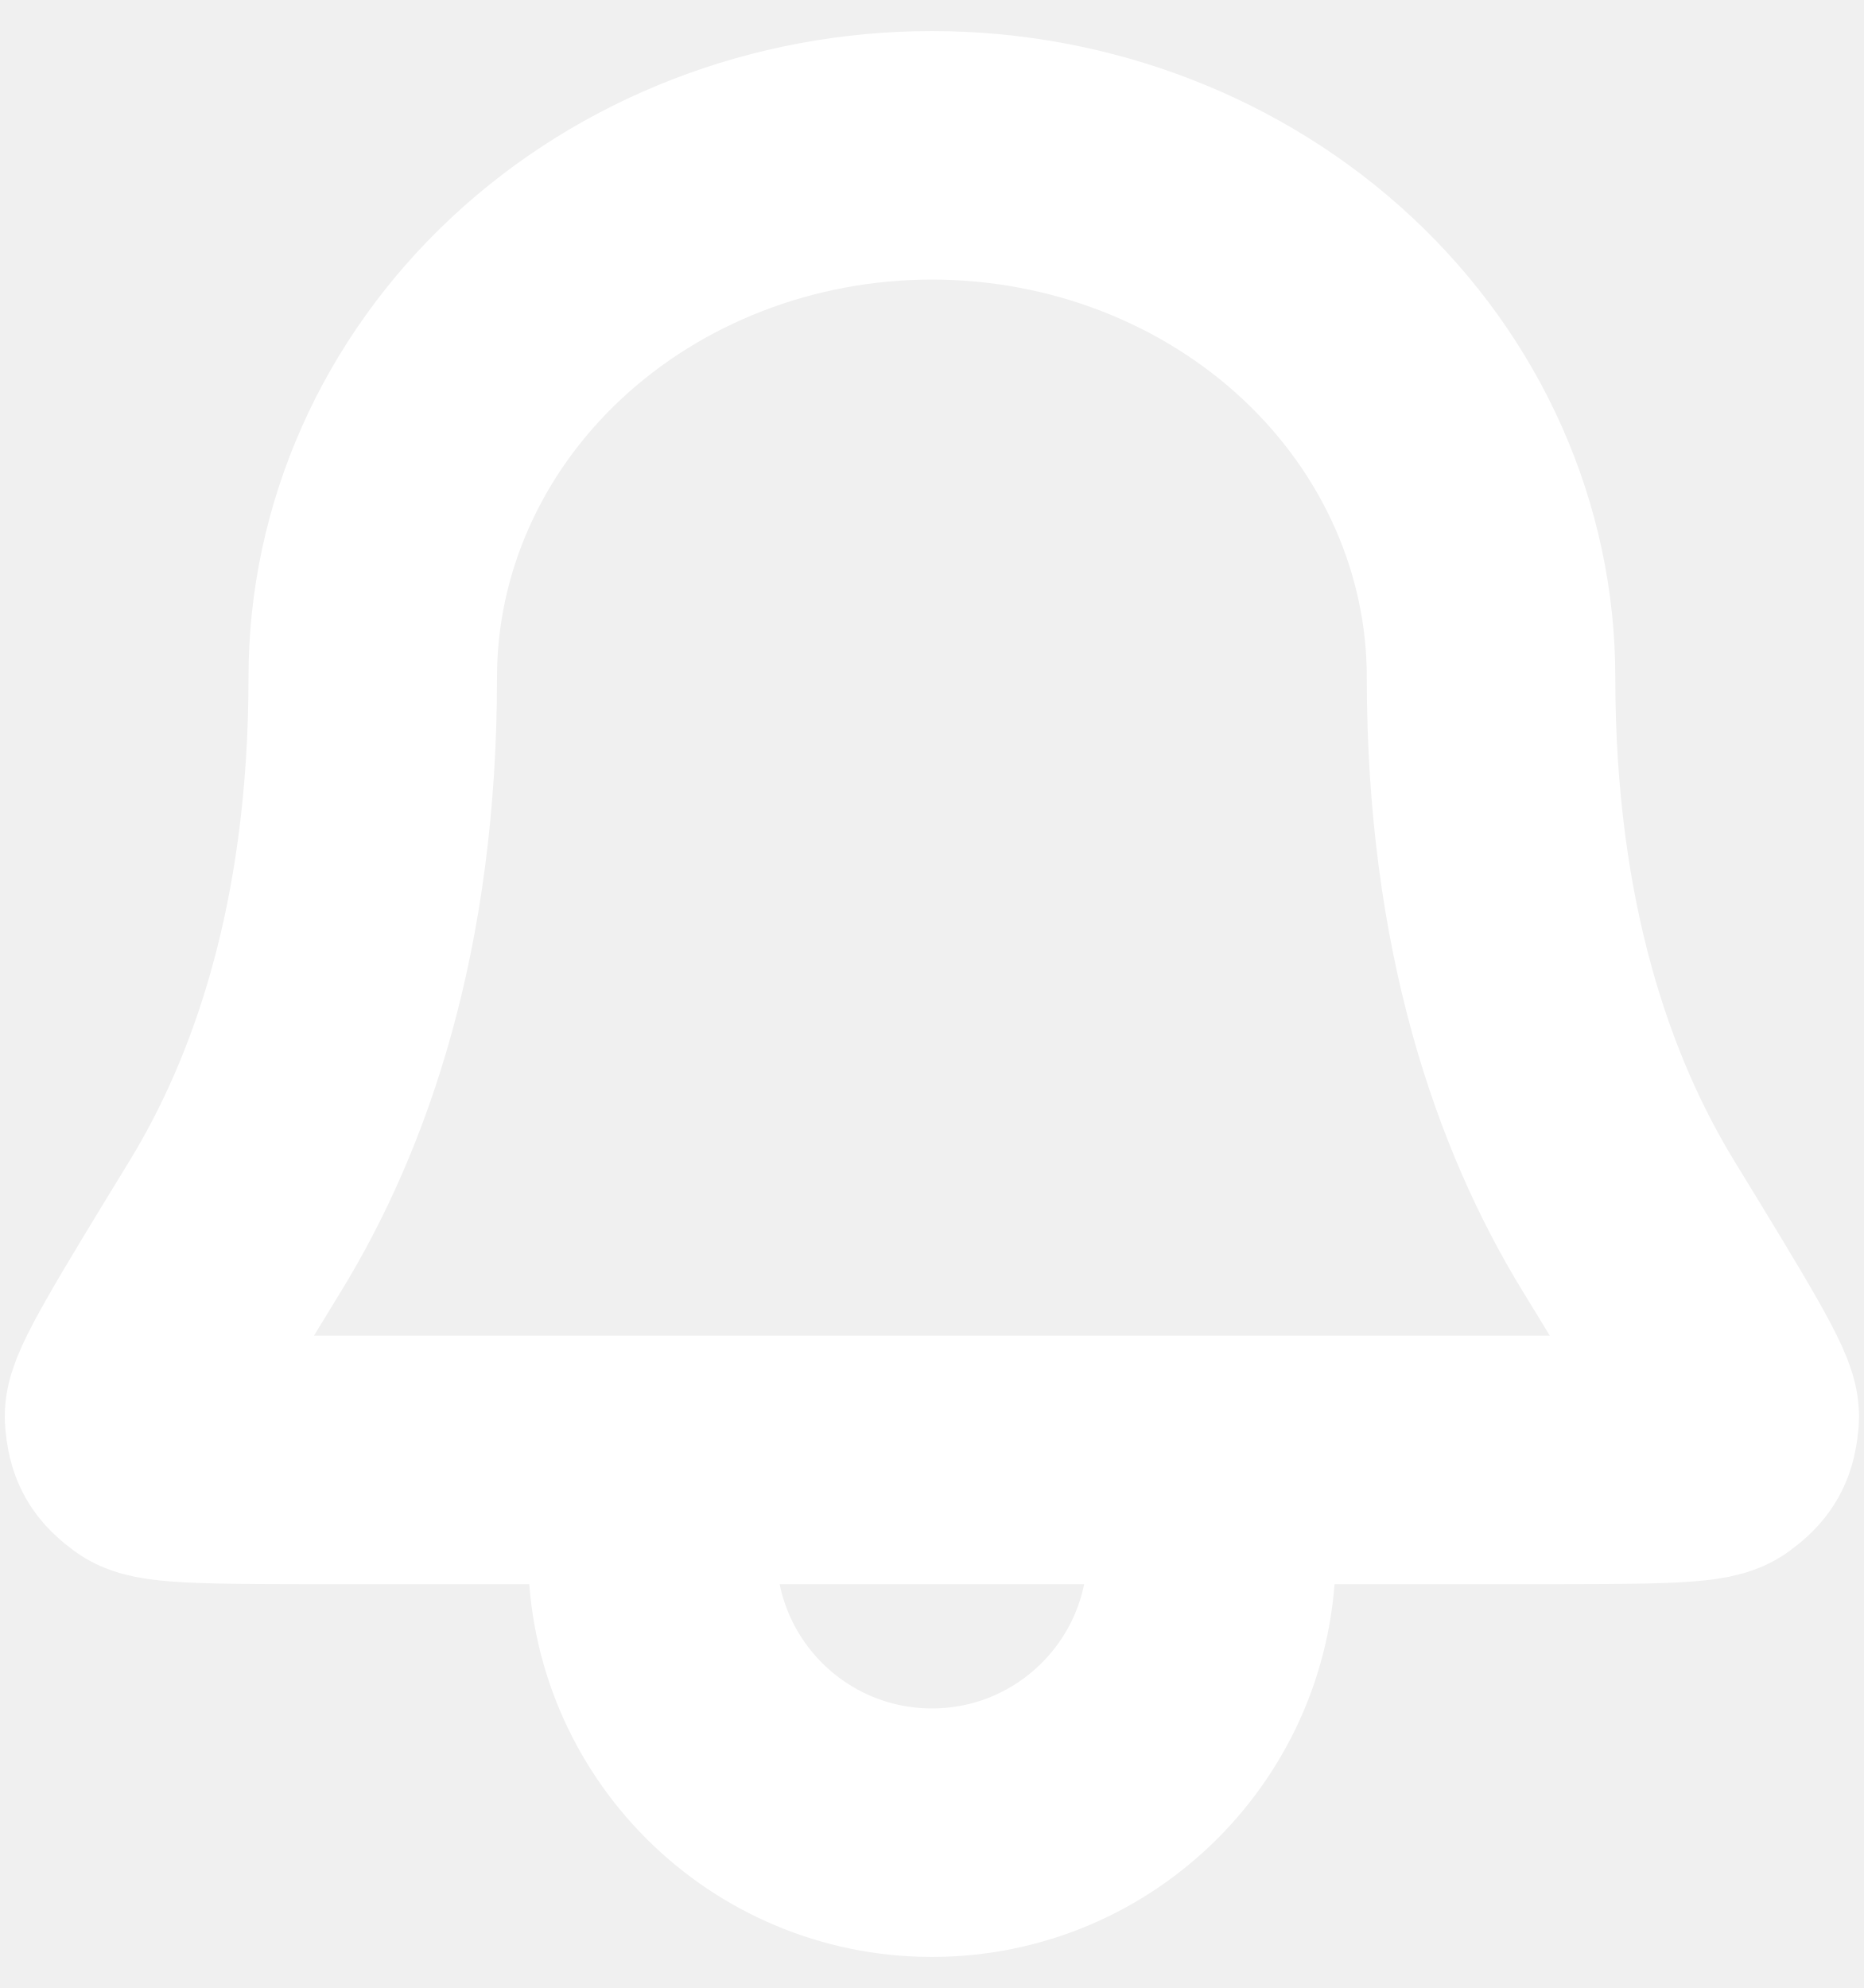
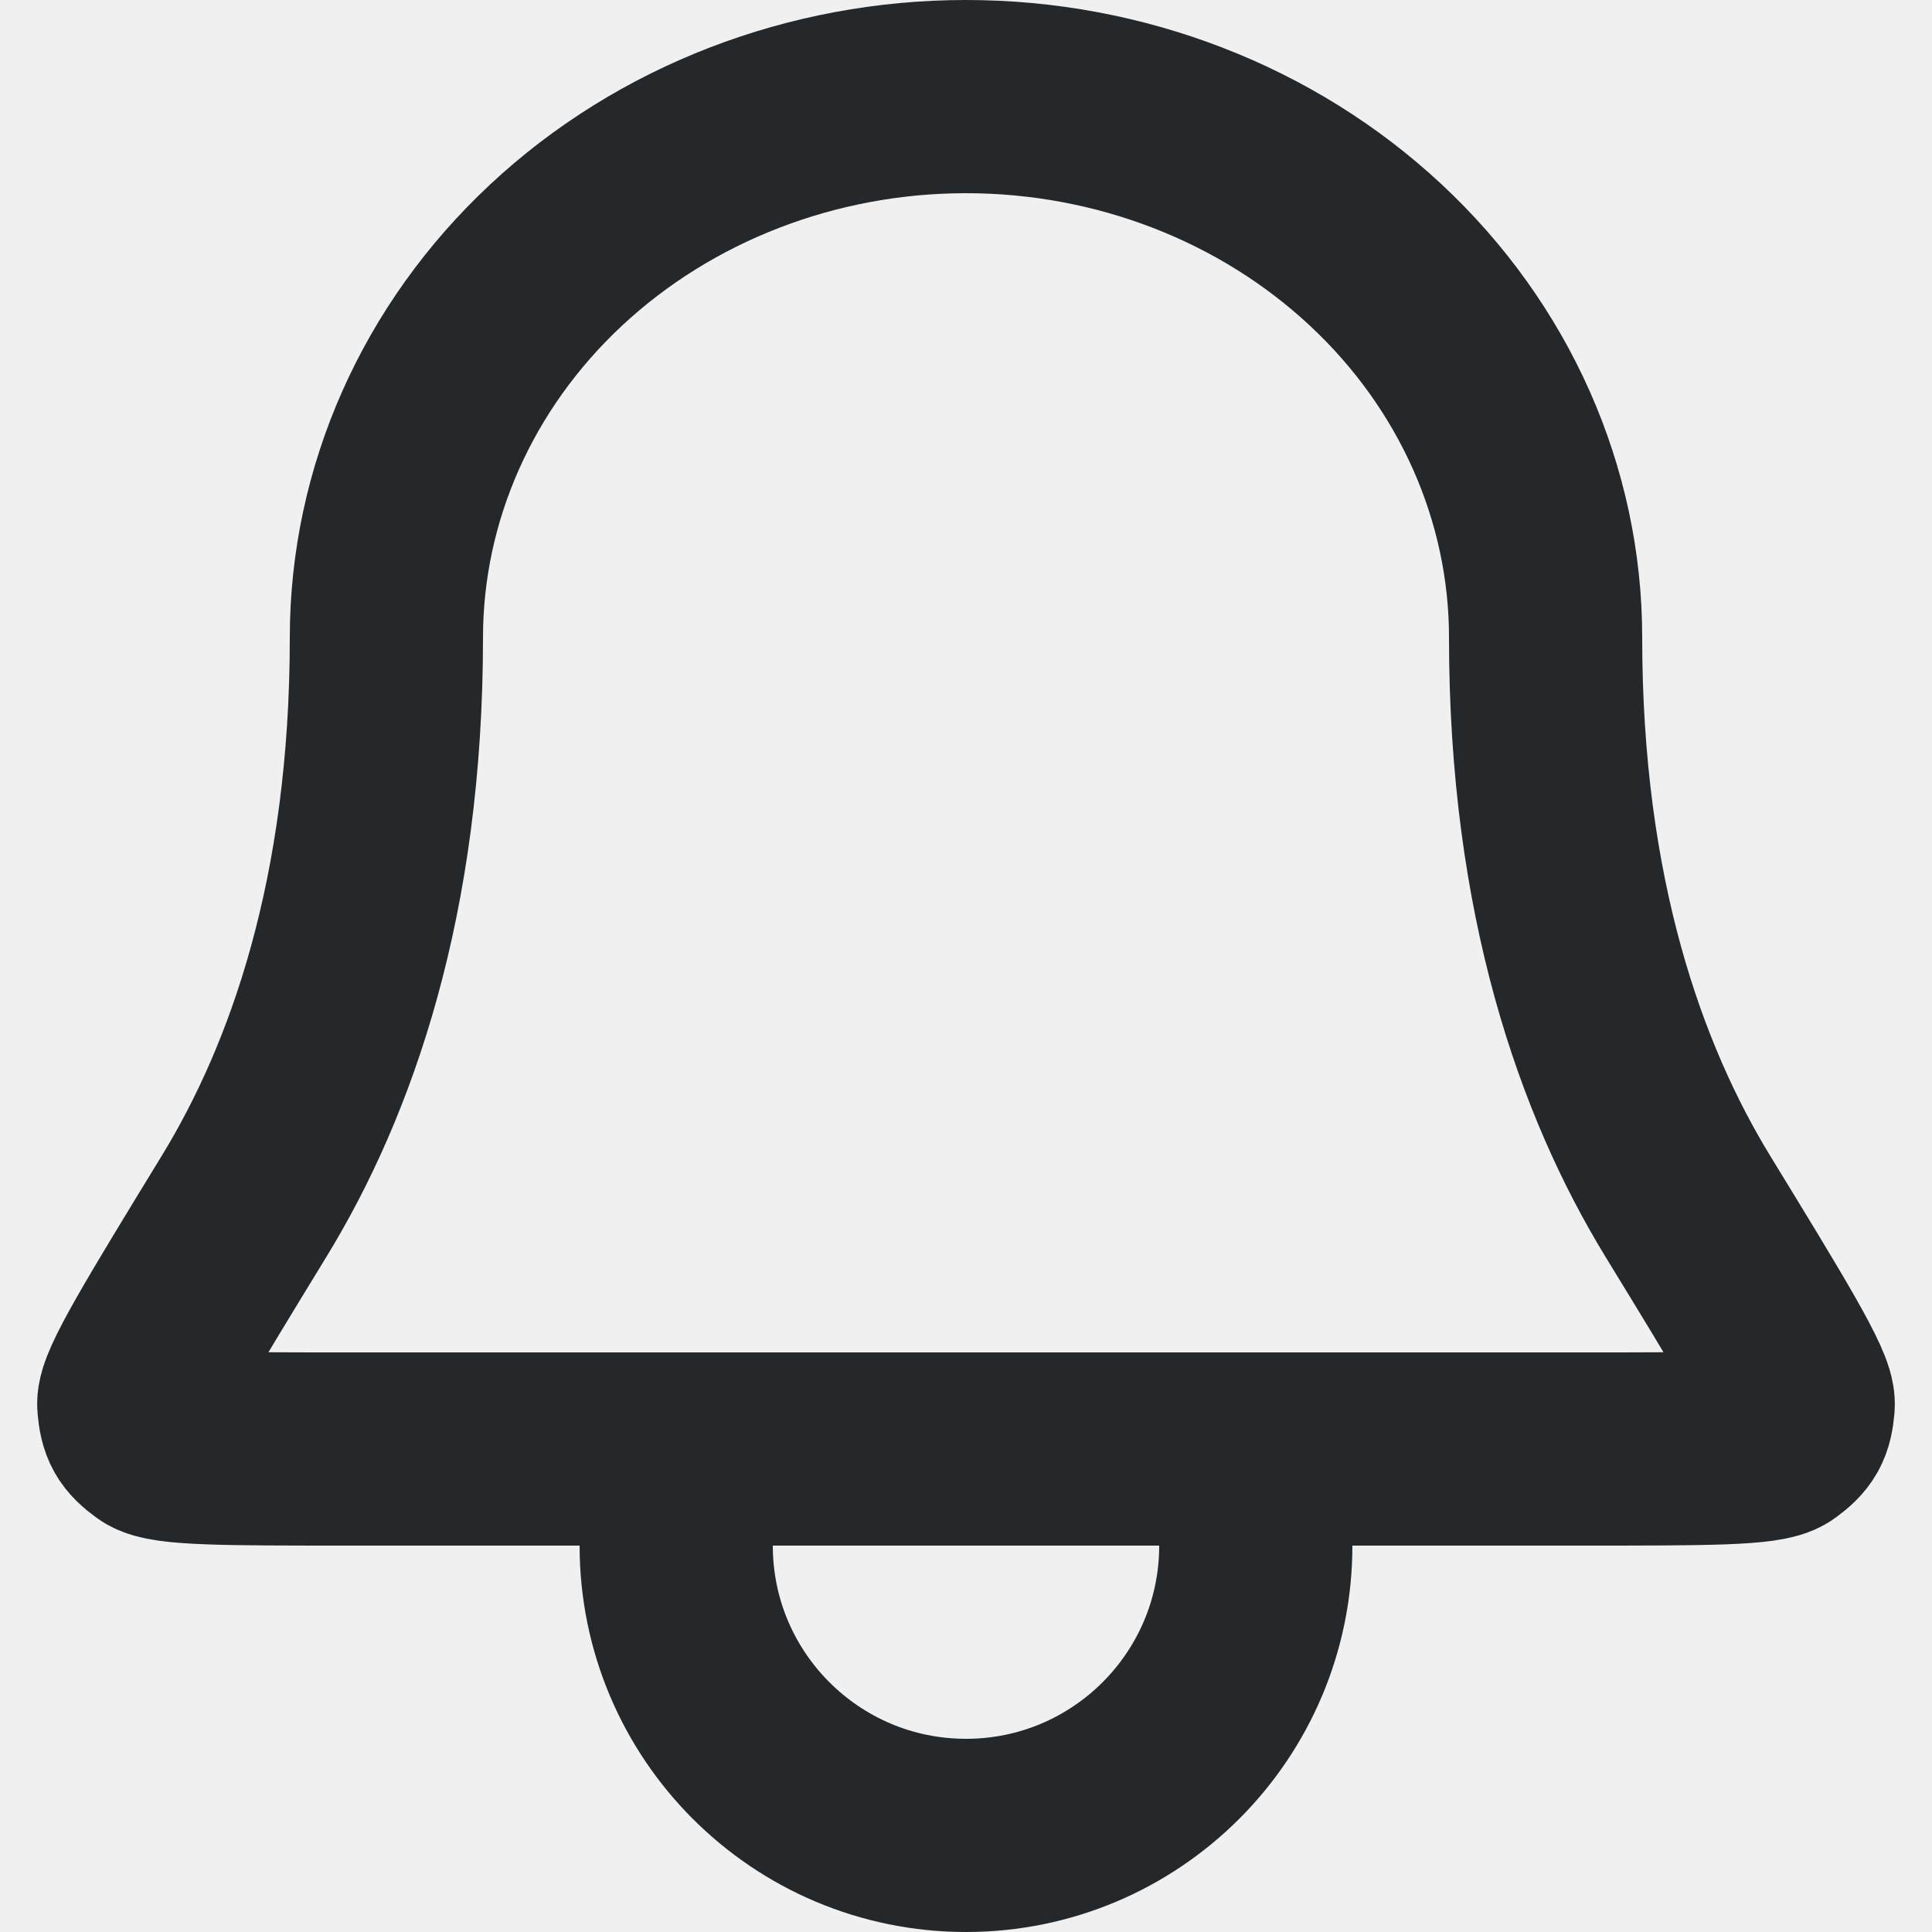
- <svg xmlns="http://www.w3.org/2000/svg" width="30" height="32" viewBox="0 0 30 32" fill="none">
-   <path d="M10.502 23.5H5.409C3.521 23.5 2.578 23.5 2.379 23.353C2.156 23.189 2.101 23.092 2.077 22.815C2.056 22.57 2.634 21.623 3.791 19.73C4.986 17.775 6 14.929 6 10.9C6 8.672 6.948 6.536 8.636 4.96C10.324 3.385 12.613 2.5 15 2.5C17.387 2.5 19.676 3.385 21.364 4.96C23.052 6.536 24 8.672 24 10.9C24 14.929 25.014 17.775 26.209 19.73C27.366 21.623 27.944 22.57 27.923 22.815C27.898 23.092 27.844 23.189 27.621 23.353C27.422 23.5 26.479 23.5 24.591 23.5H19.5M10.502 23.5L10.5 25C10.5 27.485 12.515 29.5 15 29.5C17.485 29.5 19.5 27.485 19.5 25V23.5M10.502 23.5H19.5" stroke="white" stroke-width="4" stroke-linecap="round" stroke-linejoin="round" />
+ <svg xmlns="http://www.w3.org/2000/svg" width="20" height="20" viewBox="0 0 20 20" fill="none">
+   <path d="M7.001 15H3.606C2.347 15 1.718 15 1.586 14.902C1.437 14.793 1.401 14.728 1.385 14.544C1.37 14.38 1.756 13.749 2.527 12.487C3.324 11.184 4 9.286 4 6.6C4 5.115 4.632 3.69 5.757 2.64C6.882 1.59 8.409 1 10 1C11.591 1 13.117 1.59 14.242 2.64C15.368 3.69 16 5.115 16 6.6C16 9.286 16.676 11.184 17.472 12.487C18.244 13.749 18.629 14.38 18.615 14.544C18.599 14.728 18.562 14.793 18.414 14.902C18.281 15 17.652 15 16.394 15H13M7.001 15L7 16C7 17.657 8.343 19 10 19C11.657 19 13 17.657 13 16V15M7.001 15H13" stroke="#25282B" stroke-width="2" stroke-linecap="round" stroke-linejoin="round" />
</svg>
